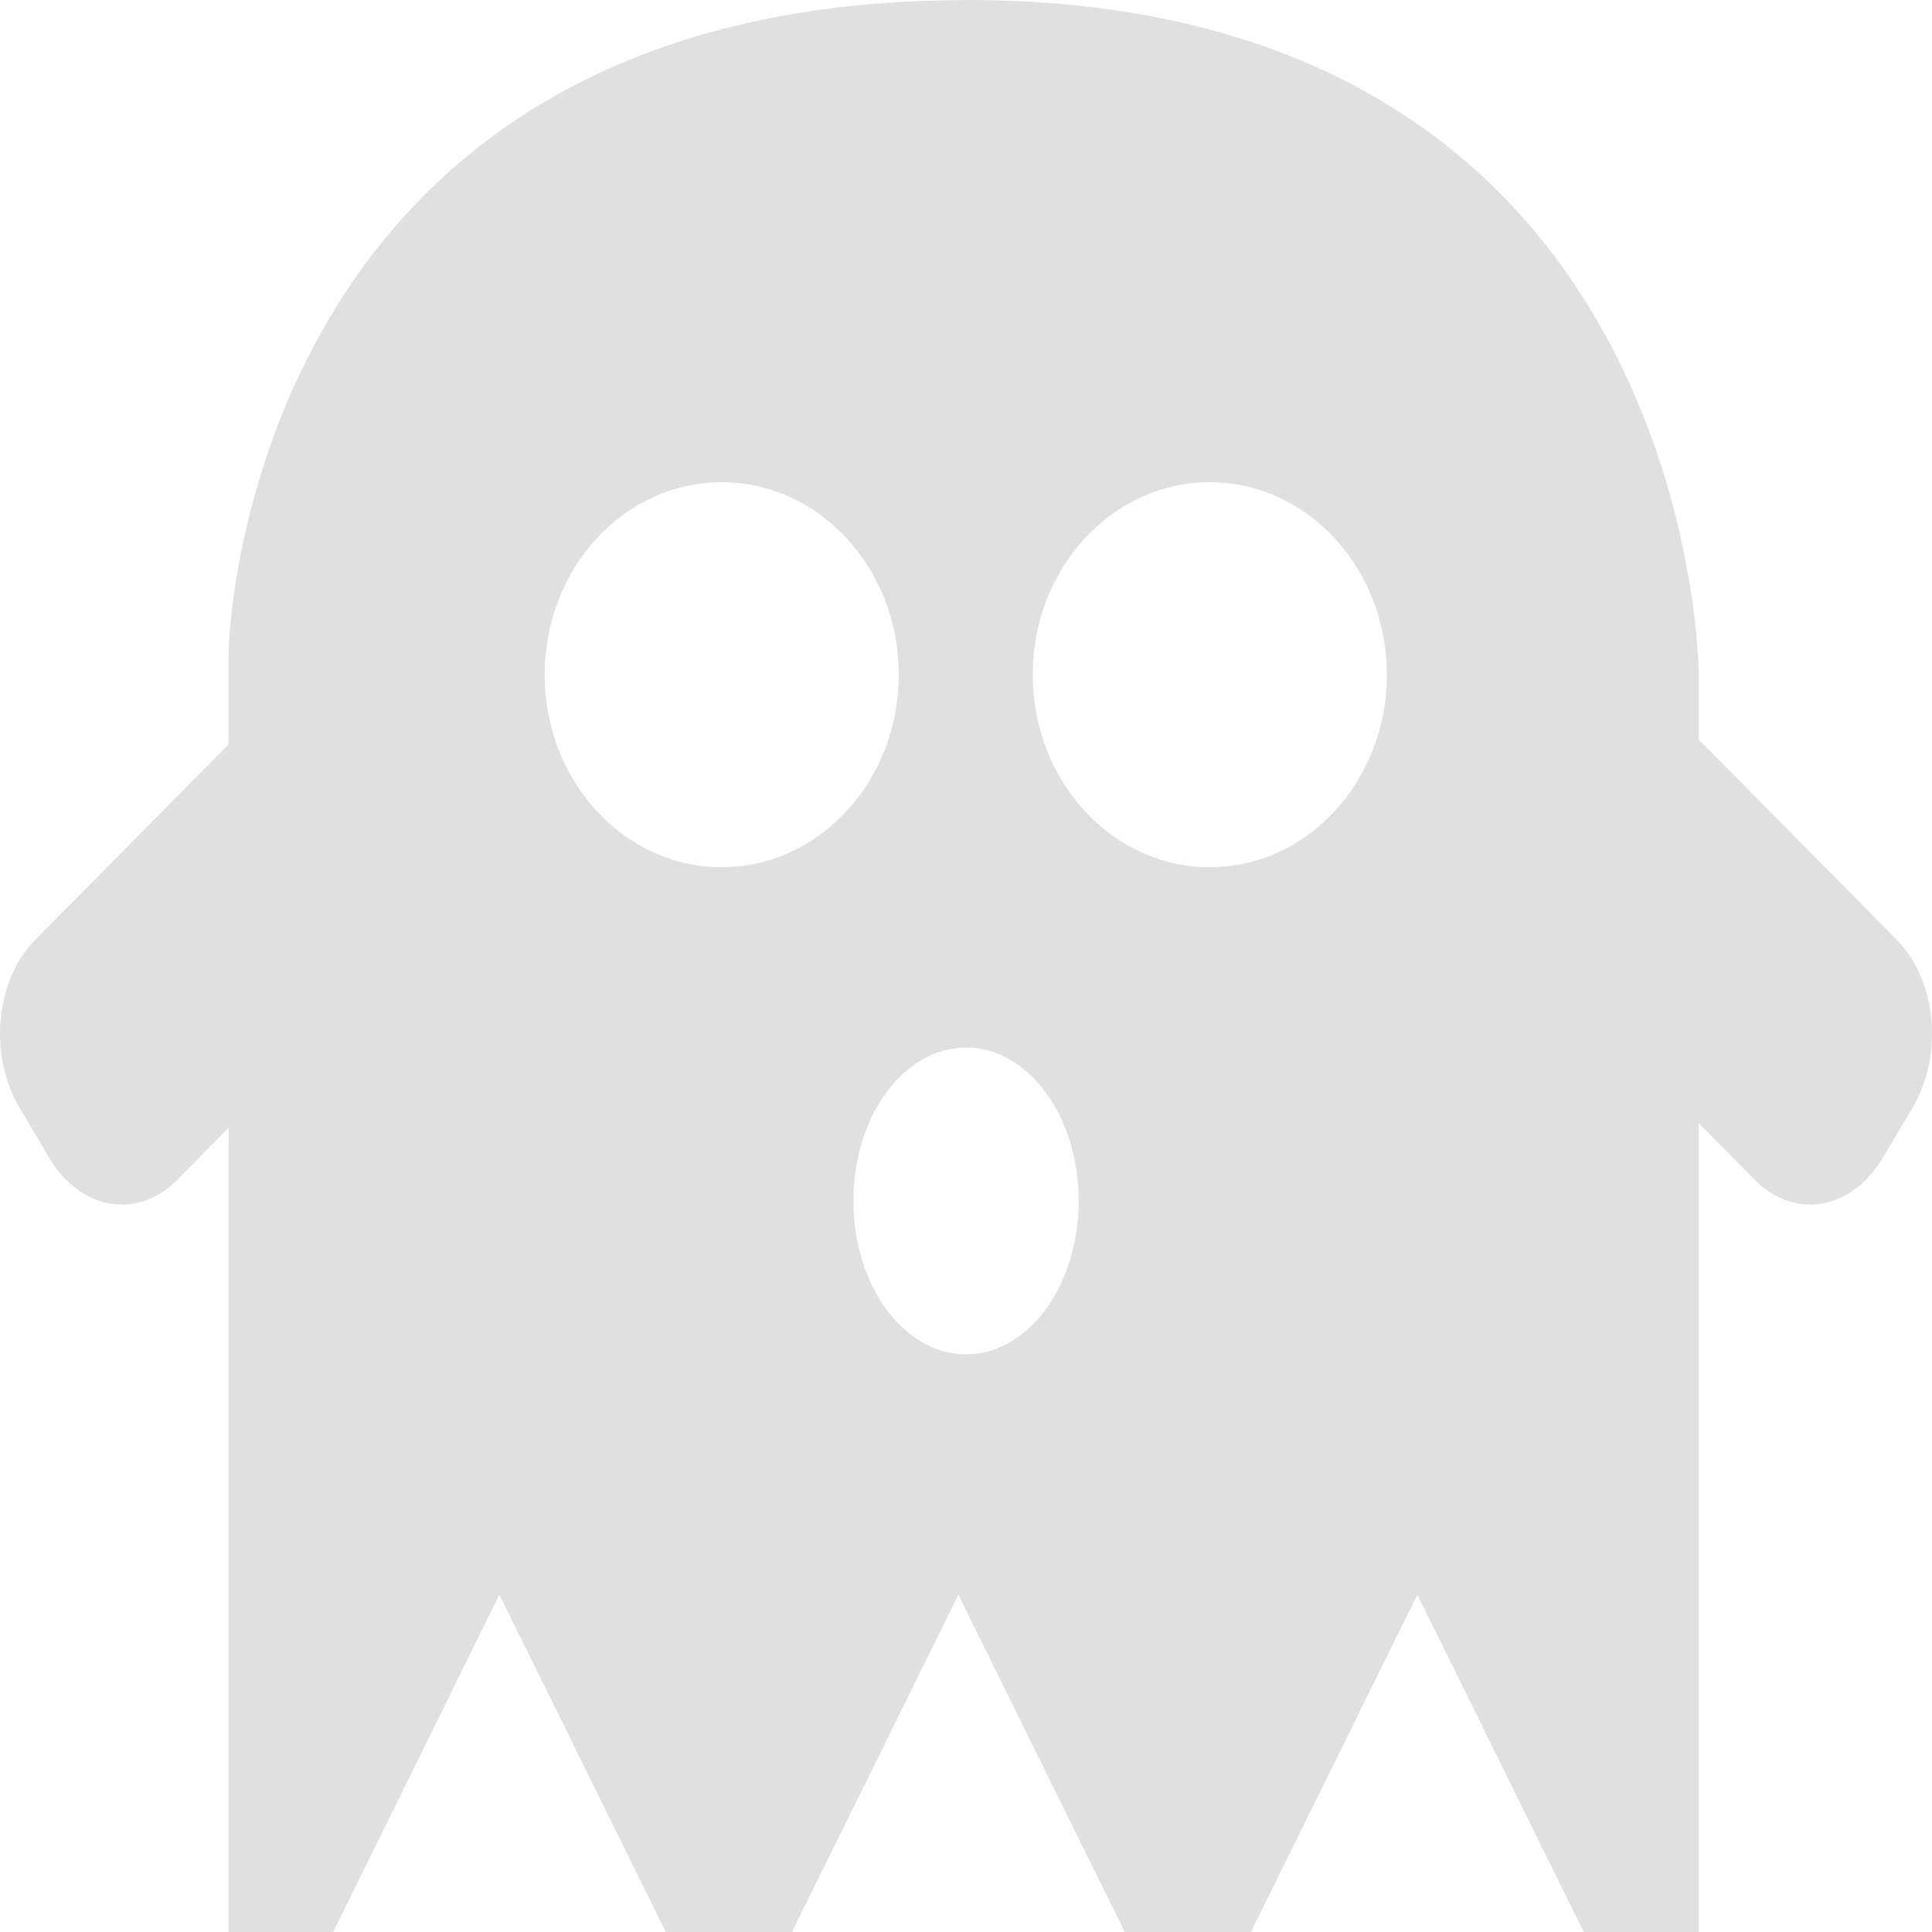
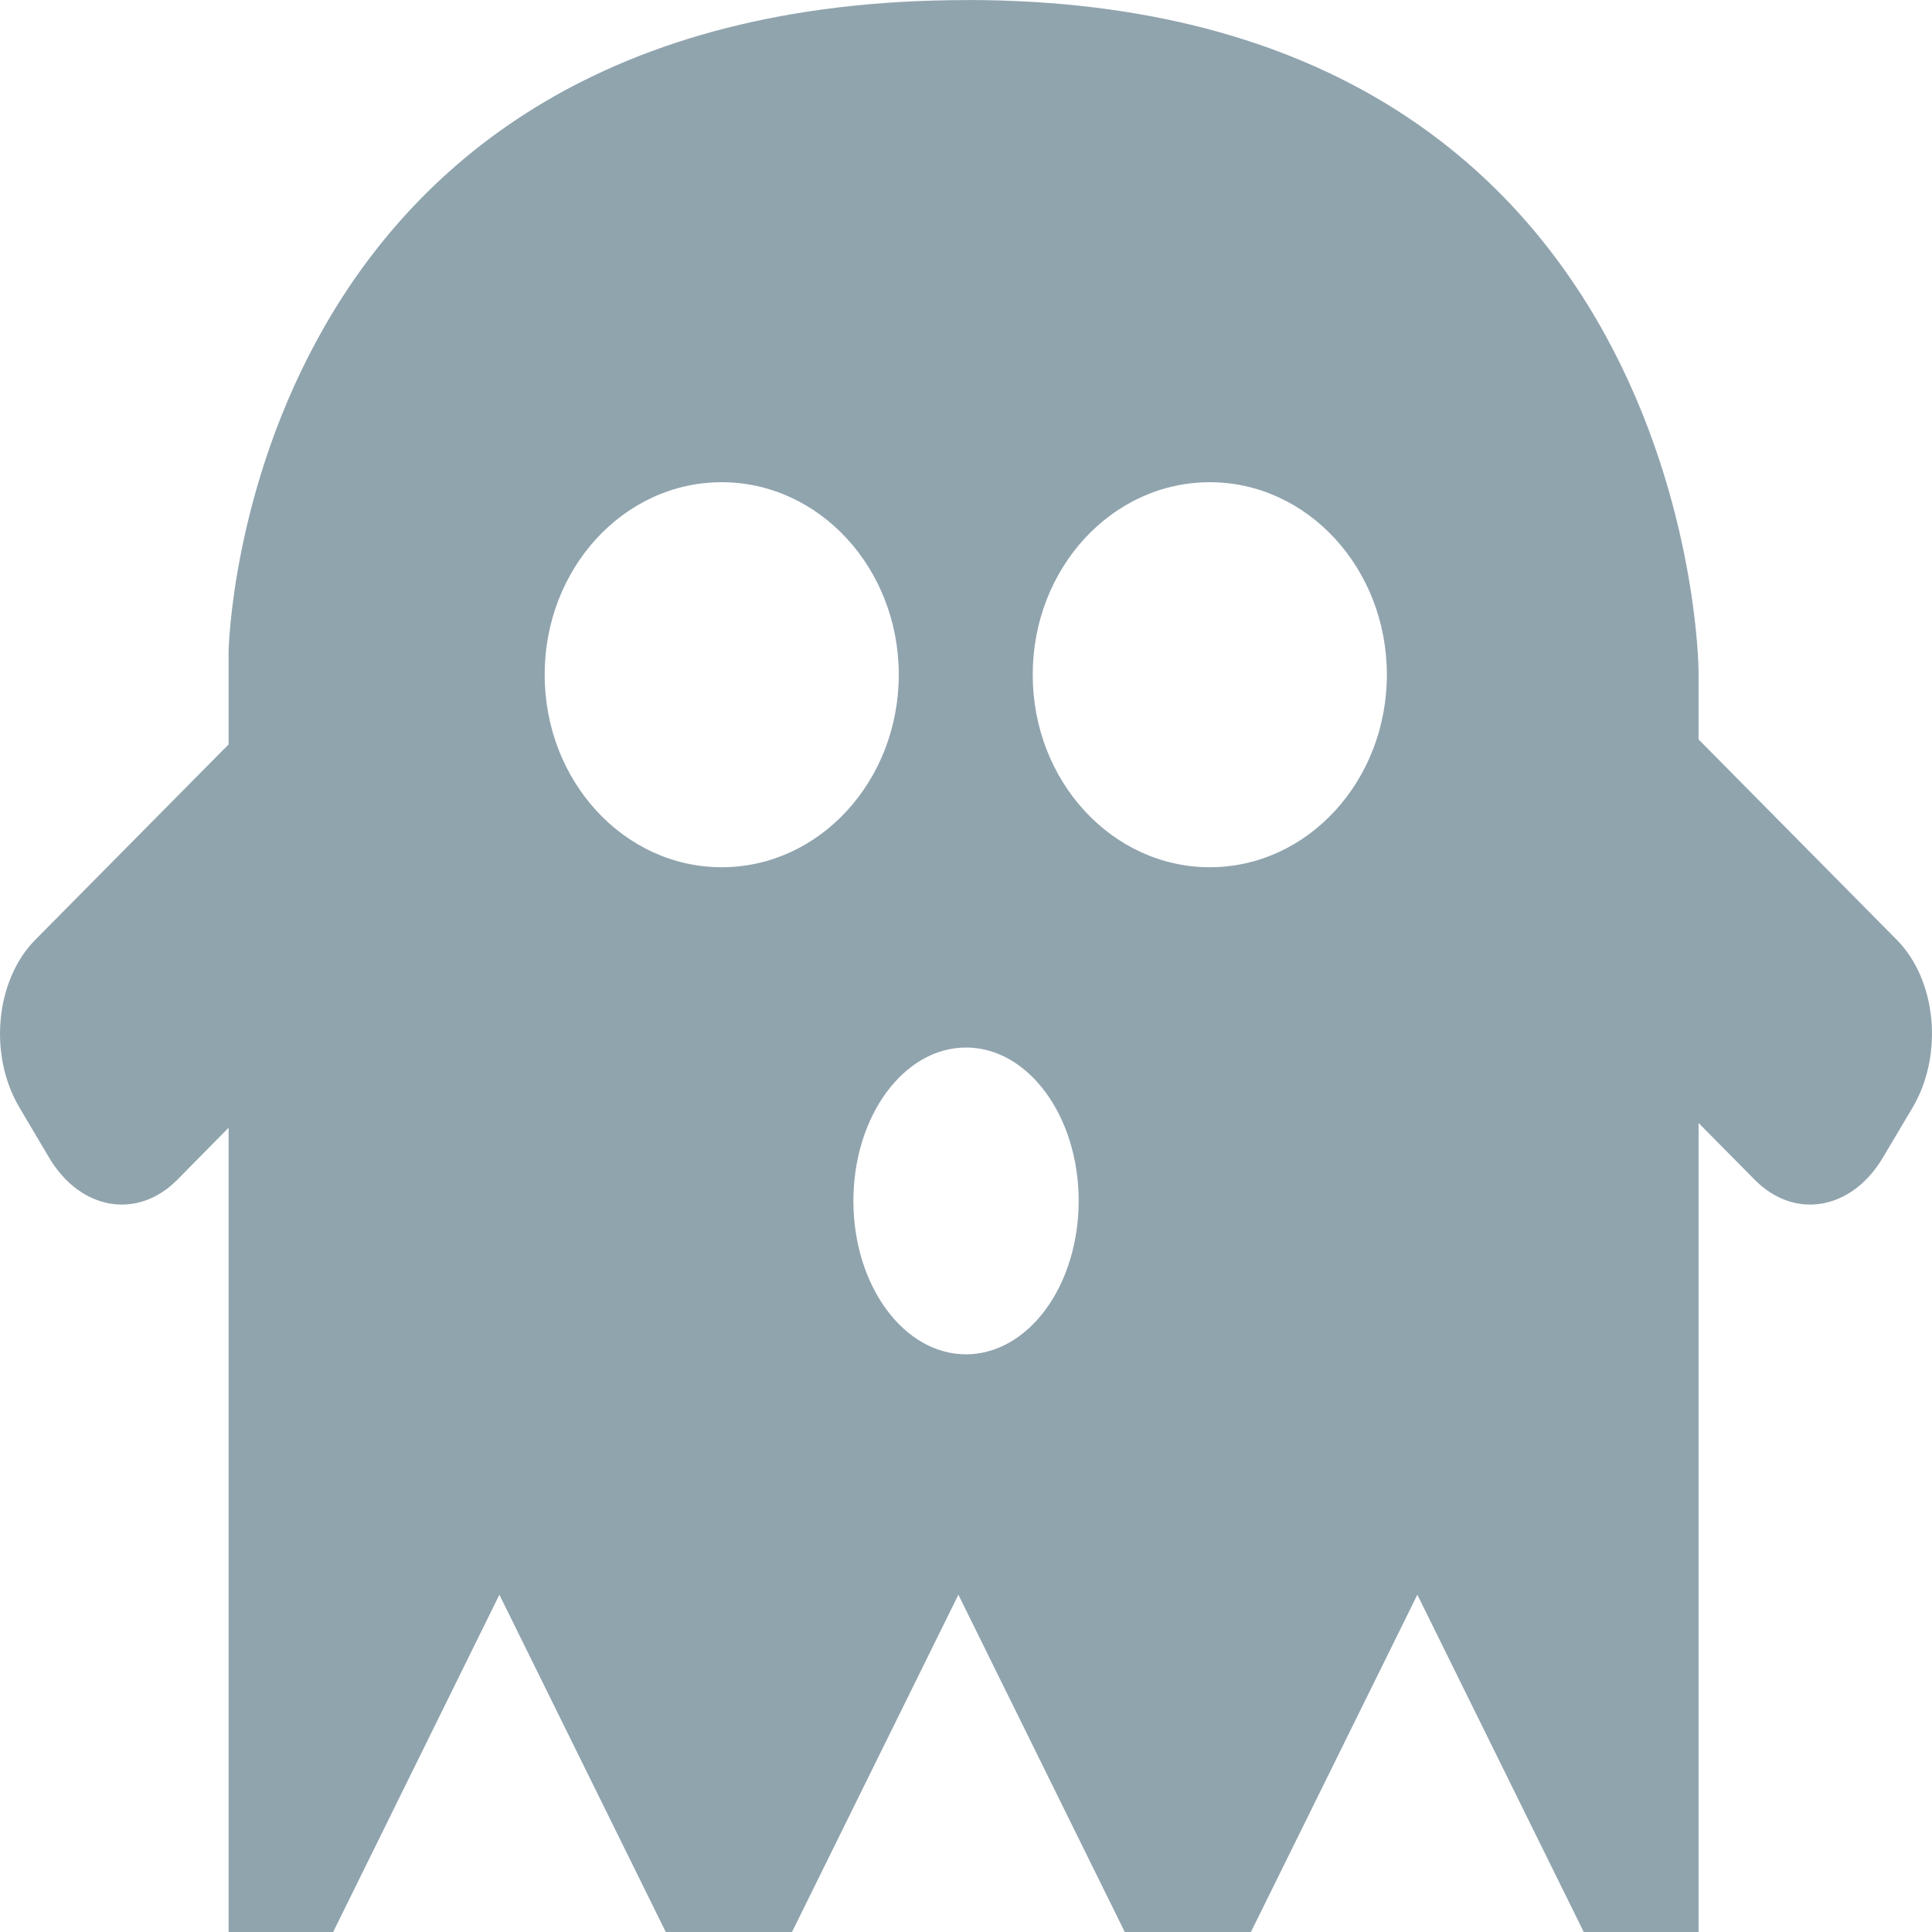
<svg xmlns="http://www.w3.org/2000/svg" height="50" width="50" version="1.1" viewBox="0 0 50 50">
-   <path style="stroke-width:1.846;fill:#e0e0e0" d="m25.02 0.002c-18.821 0-19.104 16.855-19.104 16.855v2.408l-5.003 5.057c-1.032 1.044-1.217 2.979-0.41 4.34l0.767 1.296c0.805 1.361 2.284 1.619 3.318 0.575l1.328-1.347v20.814h2.706l4.302-8.729 4.306 8.729h3.267l4.306-8.729 4.306 8.729h3.265l4.307-8.729 4.306 8.729h2.972v-20.937l1.454 1.47c1.032 1.044 2.51 0.786 3.316-0.575l0.769-1.294c0.805-1.363 0.622-3.3-0.41-4.342l-5.129-5.186v-1.784s-0.118-17.352-18.939-17.352zm-6.342 12.478c2.528 0 4.582 2.229 4.582 4.979 0 2.752-2.05 4.985-4.582 4.985s-4.583-2.232-4.582-4.985c0-2.751 2.052-4.981 4.582-4.979zm12.632 0c2.528 0 4.58 2.229 4.582 4.979 0 2.752-2.05 4.985-4.582 4.985s-4.585-2.232-4.583-4.985c0-2.751 2.052-4.981 4.583-4.979zm-6.311 14.63a2.915 3.968 0 0 1 2.917 3.968 2.915 3.968 0 0 1 -2.915 3.972 2.915 3.968 0 0 1 -2.915 -3.97 2.915 3.968 0 0 1 2.915 -3.97z" />
+   <path style="stroke-width:1.846;fill:#90a4ae" d="m25.02 0.002c-18.821 0-19.104 16.855-19.104 16.855v2.408l-5.003 5.057c-1.032 1.044-1.217 2.979-0.41 4.34l0.767 1.296c0.805 1.361 2.284 1.619 3.318 0.575l1.328-1.347v20.814h2.706l4.302-8.729 4.306 8.729h3.267l4.306-8.729 4.306 8.729h3.265l4.307-8.729 4.306 8.729h2.972v-20.937l1.454 1.47c1.032 1.044 2.51 0.786 3.316-0.575l0.769-1.294c0.805-1.363 0.622-3.3-0.41-4.342l-5.129-5.186v-1.784s-0.118-17.352-18.939-17.352zm-6.342 12.478c2.528 0 4.582 2.229 4.582 4.979 0 2.752-2.05 4.985-4.582 4.985s-4.583-2.232-4.582-4.985c0-2.751 2.052-4.981 4.582-4.979zm12.632 0c2.528 0 4.58 2.229 4.582 4.979 0 2.752-2.05 4.985-4.582 4.985s-4.585-2.232-4.583-4.985c0-2.751 2.052-4.981 4.583-4.979zm-6.311 14.63a2.915 3.968 0 0 1 2.917 3.968 2.915 3.968 0 0 1 -2.915 3.972 2.915 3.968 0 0 1 -2.915 -3.97 2.915 3.968 0 0 1 2.915 -3.97z" />
</svg>
